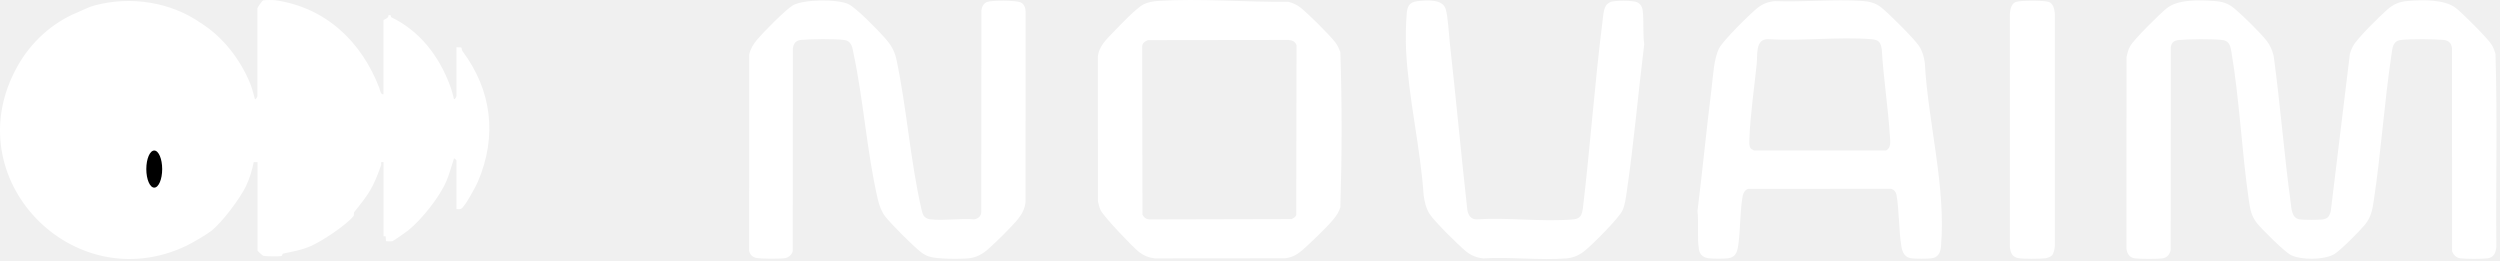
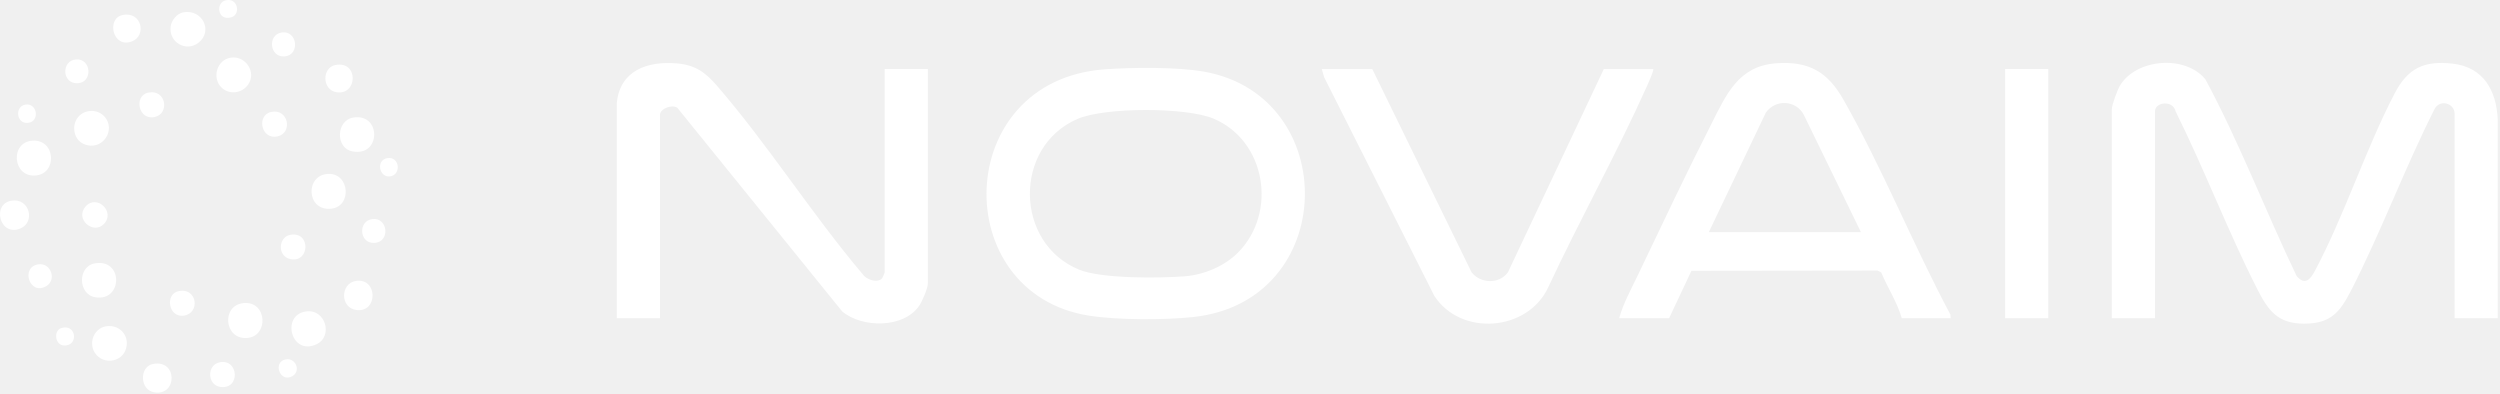
- <svg xmlns="http://www.w3.org/2000/svg" width="671" height="70" viewBox="0 0 671 70" fill="none">
-   <g clip-path="url(#clip0_1376_2717)">
-     <path d="M624.83 58.27C625.2 57.91 625.49 57.11 625.59 56.6L630.71 14.46C630.9 13.73 631.18 13.05 631.53 12.4C632.67 10.28 638.59 4.49 640.65 2.66C642.36 1.14 643.96 0.43 646.28 0.26C650.1 -0.03 656.1 -0.25 659.17 2.17C660.94 3.56 667.76 10.32 668.79 12.04C669.24 12.79 669.54 13.64 669.79 14.47C670.32 31.67 669.86 48.96 670.02 66.2C669.89 67.81 669.39 69.13 667.58 69.35C666.14 69.53 661.8 69.52 660.37 69.33C659.27 69.18 658.48 68.43 658.14 67.41L658.11 12.97C657.98 11.6 657.21 10.84 655.85 10.72C653.16 10.47 647.13 10.44 644.47 10.72C642.21 10.96 642.15 12.8 641.88 14.62C639.94 27.58 639.09 40.75 637.14 53.72C636.75 56.3 636.43 58.25 634.73 60.33C633.39 61.96 628.17 67.23 626.54 68.2C623.84 69.79 617.66 69.85 614.87 68.45C613.18 67.6 607.09 61.55 605.76 59.88C604.27 58 603.95 56.22 603.61 53.91C601.68 40.73 601.1 26.78 598.88 13.73C598.62 12.18 598.24 10.94 596.46 10.73C593.79 10.43 587.63 10.48 584.9 10.73C583.65 10.84 582.84 11.29 582.65 12.63L582.61 67.06C582.4 68.21 581.73 69.09 580.53 69.32C579.33 69.55 574.31 69.52 573.01 69.35C571.56 69.15 570.92 68.13 570.74 66.75L570.76 15.36C570.99 14.29 571.2 13.34 571.74 12.38C572.78 10.54 579.61 3.81 581.48 2.27C584.56 -0.26 590.41 0.02 594.3 0.27C596.53 0.41 598.1 0.91 599.8 2.35C602.01 4.21 606.61 8.72 608.36 10.93C609.3 12.12 609.89 13.53 610.25 14.99C612.03 27.99 613.02 41.11 614.79 54.11C615.03 55.88 615.03 58.58 617.24 58.88C618.53 59.05 622.05 59.04 623.36 58.9C623.84 58.85 624.49 58.63 624.83 58.3V58.27Z" fill="white" />
-     <path d="M248.26 58.27C248.64 58.61 249.22 58.82 249.73 58.87C253.37 59.28 257.75 58.56 261.47 58.87C262.58 58.71 263.4 57.96 263.37 56.8L263.41 2.73C263.57 1.76 263.99 0.85 264.98 0.51C266.35 0.05 272.58 0.07 273.9 0.62C274.91 1.04 275.27 2.18 275.28 3.21L275.25 54.24C275.09 55.95 274.34 57.39 273.28 58.72C271.57 60.86 267.31 65.02 265.18 66.9C263.78 68.13 262.08 69.11 260.18 69.31C257.8 69.56 251.45 69.57 249.32 68.84C248.51 68.56 247.77 68.15 247.11 67.62C244.81 65.77 239.49 60.45 237.63 58.15C236.65 56.93 235.95 55.02 235.6 53.5C232.65 40.76 231.77 26.78 229 13.92C228.75 12.4 228.35 10.96 226.6 10.73C224.18 10.4 217.58 10.47 215.06 10.71C213.64 10.84 213.01 11.58 212.81 12.97L212.77 67.4C212.6 68.32 211.61 69.14 210.69 69.29C209.44 69.5 204.08 69.49 202.91 69.21C201.93 68.98 201.21 68.26 201.07 67.26L201.09 14.6C201.41 13.13 202.2 11.84 203.15 10.7C204.78 8.76 210.85 2.57 212.82 1.43C215.65 -0.2 224.82 -0.28 227.73 1.11C229.85 2.12 235.96 8.41 237.72 10.43C239.14 12.06 240.03 13.59 240.55 15.72C243.38 28.89 244.31 43.16 247.33 56.2C247.5 56.91 247.68 57.75 248.24 58.26L248.26 58.27Z" fill="white" />
-     <path d="M357.94 58.8C356.25 60.88 352.84 64.11 350.8 66.01C349.03 67.66 347.48 69.05 344.91 69.32L309.91 69.35C308.28 69.15 306.85 68.56 305.59 67.53C303.81 66.09 296.24 58.15 295.41 56.42C295.06 55.7 294.88 54.85 294.69 54.08L294.66 15.31C294.88 12.43 297.05 10.48 298.9 8.55C300.64 6.73 305.02 2.11 307 1.13C308.12 0.58 309.57 0.33 310.81 0.25C322.12 -0.47 334.42 0.62 345.8 0.48C346.99 0.81 348.01 1.22 348.99 1.99C351.09 3.63 356.75 9.26 358.39 11.36C359.01 12.15 359.38 13.05 359.75 13.97C360.21 27.79 360.19 41.82 359.75 55.64C359.4 56.82 358.72 57.85 357.95 58.8H357.94ZM308.14 10.76C307.37 11.03 306.61 11.53 306.56 12.43L306.64 57.63C307.03 58.41 307.73 58.9 308.63 58.89L346.64 58.8C347.16 58.57 347.7 58.29 347.91 57.73L347.99 12.17C347.64 11.12 346.87 10.82 345.83 10.72L308.14 10.77V10.76Z" fill="white" />
-     <path d="M476.52 0.31C484.12 0.58 492.21 -0.23 499.76 0.25C501.64 0.37 503.42 0.79 504.9 1.97C506.88 3.55 513.8 10.4 515.08 12.36C516 13.76 516.35 15.15 516.61 16.78C517.48 32.82 522.34 50.17 520.96 66.18C520.82 67.84 520.17 69.14 518.35 69.34C517.17 69.47 514.11 69.48 512.95 69.32C511.23 69.09 510.59 67.69 510.34 66.16C509.59 61.67 509.79 56.69 509 52.17C508.76 51.39 508.39 50.94 507.61 50.67L469.18 50.7C468.42 50.93 467.89 51.77 467.75 52.52C467.02 56.51 467.14 61.2 466.62 65.28C466.38 67.21 466.11 69.01 463.81 69.32C462.66 69.48 459.95 69.45 458.76 69.34C457.35 69.21 456.26 68.49 456.01 67.03C455.46 63.76 455.97 59.96 455.61 56.61C456.97 45.62 458.03 34.59 459.4 23.6C459.8 20.42 459.99 15.59 461.47 12.86C462.61 10.76 469.42 4.02 471.49 2.31C473.04 1.03 474.5 0.47 476.51 0.29L476.52 0.31ZM469.94 39.88C470.11 40.07 470.55 40.22 470.78 40.39H506.18C507.66 39.73 507.33 37.94 507.25 36.6C506.78 28.84 505.52 21.1 505.08 13.33C504.79 11.39 504.33 10.68 502.29 10.52C493.34 9.83 483.52 11.06 474.48 10.52C471.1 10.47 471.75 14.74 471.51 17.11C470.84 23.64 469.74 31.02 469.53 37.49C469.51 38.23 469.42 39.28 469.94 39.87V39.88Z" fill="white" />
-     <path d="M431.25 1.22C431.37 1.09 432.1 0.57 432.26 0.51C433.53 0.1 438.04 0.09 439.28 0.55C440.35 0.95 440.83 1.96 440.93 3.05C441.22 5.97 440.92 8.97 441.31 11.89C439.66 25.14 438.54 38.52 436.58 51.73C436.35 53.27 436.12 55.14 435.44 56.54C434.38 58.71 427.6 65.43 425.51 67.18C424.04 68.41 422.39 69.19 420.46 69.35C413.27 69.92 405.33 68.9 398.06 69.35C396.3 69.15 394.82 68.57 393.46 67.45C391.47 65.82 384.91 59.36 383.68 57.38C382.71 55.83 382.38 54.24 382.11 52.45C381.25 39.67 378.06 26.41 377.4 13.69C377.25 10.92 377.31 6.14 377.58 3.41C377.82 1.02 378.81 0.42 381.09 0.24C383.37 0.06 387.17 -0.19 388 2.37C388.64 4.36 388.87 9.17 389.13 11.52C390.8 26.46 392.17 41.46 393.84 56.42C394.09 57.74 394.79 58.86 396.25 58.88C404.64 58.31 413.98 59.61 422.26 58.88C424.26 58.7 424.58 57.65 424.85 55.88C426.83 39.21 428.01 22.41 430.11 5.76C430.27 4.46 430.39 2.17 431.26 1.22H431.25Z" fill="white" />
-     <path d="M550.75 68.55C550.37 68.94 549.46 69.27 548.92 69.33C547.49 69.49 543.1 69.52 541.74 69.29C540.02 69 539.57 67.72 539.44 66.17V3.77C539.52 2.64 539.82 0.96 541.05 0.52C542.28 0.08 548.71 0.09 549.91 0.52C551.11 0.95 551.41 2.5 551.52 3.6V66.01C551.47 66.73 551.24 68.04 550.74 68.56L550.75 68.55Z" fill="white" />
-     <path d="M69.08 43.52H68.09C67.73 45.53 66.95 48.01 66.06 49.88C64.49 53.2 59.68 59.62 56.7 61.98C55.45 62.97 51.47 65.29 49.89 66.03C19.61 80.37 -12.2 47.77 4.71 17.75C8.29 11.32 14.08 6.04 20.87 3.29C22.18 2.76 23.78 1.87 25.47 1.43C35.23 -1.12 45.78 0.55 53.89 6.17C59.83 9.91 64.46 15.88 67.15 22.41C67.68 23.69 68.04 25.27 68.42 26.62C68.75 26.76 69.08 25.85 69.08 25.79V2.24C69.08 2.02 70.38 0.15 70.65 0.1C71.27 -0.02 73.26 -0.02 73.91 0.07C87.48 2 97.07 11.25 101.8 23.59C102.02 24.17 102.16 25.5 102.93 25.29V5.39C102.93 5.29 104.41 4.91 104.26 4.07H104.75C104.99 4.12 104.86 4.55 105.01 4.62C112.6 8.28 117.74 14.89 120.76 22.88C121.22 24.09 121.55 25.35 121.85 26.61C122.18 26.75 122.51 25.84 122.51 25.78V12.68L123.79 12.73C123.98 13.04 123.95 13.49 124.16 13.77C131.91 24.15 133.56 36.39 128.26 48.78C127.77 49.94 124.72 55.65 123.75 56.03C123.33 56.2 122.94 56.15 122.51 56.13V43.03C122.51 42.97 121.97 42.44 121.85 42.53C121.19 44.49 120.62 46.73 119.81 48.62C117.97 52.91 113.25 58.85 109.55 61.85C109.14 62.18 105.59 64.67 105.35 64.73C104.81 64.86 104.17 64.72 103.6 64.74L103.52 63.49C103.39 63.33 102.94 63.45 102.94 63.42V43.52C101.88 43.34 102.45 43.88 102.29 44.35C100.11 50.51 99 52.03 95.09 56.89C94.89 57.13 95.07 57.77 94.88 58.01C92.77 60.55 86.35 64.77 83.43 66.04C80.75 67.2 78.65 67.47 75.98 68.07C75.73 68.13 75.78 68.66 75.53 68.72C74.95 68.86 71.24 68.83 70.68 68.66C70.38 68.57 69.12 67.34 69.12 67.24V43.53L69.08 43.52Z" fill="white" />
-     <path d="M41.4 50.36C42.576 50.36 43.53 48.131 43.53 45.38C43.53 42.63 42.576 40.4 41.4 40.4C40.224 40.4 39.27 42.63 39.27 45.38C39.27 48.131 40.224 50.36 41.4 50.36Z" fill="black" />
+ <svg xmlns="http://www.w3.org/2000/svg" width="820" height="129" viewBox="0 0 820 129" fill="none">
+   <g clip-path="url(#clip0_1376_2678)">
+     <path d="M819.26 104.37H805.11V37.31C805.11 33.8 800.17 32.38 798.47 35.89C788.73 55.17 781.01 76.06 771.18 95.22C767.51 102.37 764.51 106.16 755.78 106.16C747.05 106.16 743.96 101.88 740.27 94.6C730.72 75.77 723.02 55.47 713.59 36.51C712.81 32.81 706.83 33.35 706.83 36.57V104.38H692.68V35.82C692.68 34.38 694.52 29.47 695.35 28.08C700.71 19.18 716.76 17.94 723.36 26C734.57 46.81 743.05 69.15 753.28 90.51C755.95 93.7 757.75 91.73 759.26 88.9C769.02 70.56 775.81 49.17 785.43 30.67C789.72 22.42 795 19.81 804.45 20.87C814.55 22.01 818.84 29.68 819.25 39.16V104.37H819.26Z" fill="white" />
+     <path d="M202.33 33.59C203.45 23.03 212.47 20.01 221.87 20.78C227.96 21.28 231.25 23.62 235.08 28.03C251.85 47.37 266.29 70.25 282.92 89.89C284.09 91.69 287.75 93.02 289.34 91.28C289.45 91.16 290.18 89.43 290.18 89.33V22.63H304.33V93.04C304.33 94.58 302.45 98.88 301.51 100.26C296.45 107.74 282.74 107.64 276.23 102.14L222.16 35.35C220.48 34.16 216.47 35.61 216.47 37.68V104.38H202.32V33.59H202.33Z" fill="white" />
+     <path d="M362.34 22.74C371.37 22.08 386.11 21.94 394.87 23.49C440.04 31.46 439.21 98.95 391.26 104C381.76 105 366.51 105.01 357.12 103.52C310.94 96.22 312.21 26.39 362.33 22.74H362.34ZM406.22 82.691C419 69.591 415.2 46.141 398.04 38.91C389.01 35.111 362.36 35.12 353.36 39.03C332.32 48.15 332.71 79.8 353.98 88.46C361.36 91.46 380.34 91.281 388.66 90.621C394.99 90.121 401.78 87.24 406.22 82.691Z" fill="white" />
+     <path d="M639.79 104.37H623.78C622.3 99.17 619.13 94.38 617.04 89.36L615.8 88.74L554.79 88.82L547.47 104.37H531.09C532.42 99.55 534.93 95.02 537.1 90.49C545.05 73.89 552.96 57.1 561.3 40.7C566.23 31 570.19 21.63 582.64 20.75C593.34 20 599.48 23.6 604.63 32.65C617.39 55.08 627.52 80.31 639.72 103.16L639.81 104.37H639.79ZM610.38 76.13L591.69 37.75C589.19 32.79 582.29 32.44 579.17 36.99L560.5 76.13H610.38Z" fill="white" />
+     <path d="M542.24 22.63C542.59 22.96 540.64 27.26 540.33 27.97C530.28 50.4 518.17 72.03 507.78 94.32C501.01 108.73 479.17 110.4 470.47 97.07L434.34 25.38L433.54 22.65H450.11L482.69 89.34C485.64 93.05 491.71 93.25 494.59 89.34L526.05 22.65H542.24V22.63Z" fill="white" />
+     <path d="M671.83 22.63H657.68V104.37H671.83V22.63Z" fill="white" />
+     <path d="M79.8 99.42C87.71 98.55 88.27 110.47 80.91 110.87C73.47 111.28 72.59 100.21 79.8 99.42Z" fill="white" />
+     <path d="M34.98 107C39.59 106.38 42.89 110.65 41.12 114.95C39.71 118.38 35.17 119.37 32.32 117.06C28.47 113.94 30.21 107.63 34.98 106.99V107Z" fill="white" />
+     <path d="M34.04 38C38.46 42.43 33.51 49.94 27.41 47.2C23.88 45.62 23.31 40.47 26.11 37.88C28.32 35.84 31.92 35.89 34.04 38Z" fill="white" />
+     <path d="M100.37 102.15C106.77 101.24 109.35 110.27 103.85 112.9C95.5 116.88 92.05 103.34 100.37 102.15Z" fill="white" />
+     <path d="M10.78 46.13C18.28 45.751 18.88 57.041 11.59 57.571C4.07 58.12 3.19 46.511 10.78 46.13Z" fill="white" />
+     <path d="M107.64 57.04C114.77 56.76 115.55 67.87 108.47 68.47C100.43 69.15 100.05 57.34 107.64 57.04Z" fill="white" />
+     <path d="M75.86 18.89C80.59 18.3 84.21 23.7 81.38 27.75C79.41 30.57 75.32 31.2 72.75 28.8C69.37 25.65 71.08 19.48 75.86 18.89Z" fill="white" />
+     <path d="M115.81 38.57C125.16 36.97 125.04 51.61 115.5 49.63C109.94 48.48 110.29 39.51 115.81 38.57Z" fill="white" />
+     <path d="M60.1 4.05C66.36 2.89 69.94 10.16 65.17 13.96C61.09 17.22 55.31 13.91 55.97 8.7C56.23 6.67 58.04 4.43 60.1 4.05Z" fill="white" />
+     <path d="M31.04 86.4C40.48 84.65 40.33 98.96 31.29 97.51C25.53 96.59 25.4 87.44 31.04 86.4Z" fill="white" />
+     <path d="M3.79 65.82C9.63 64.87 11.68 72.71 6.8 74.89C-2.67029e-05 77.91 -2.9 66.9 3.79 65.82Z" fill="white" />
+     <path d="M116.72 92.15C123.87 91.02 124.1 102.46 117.03 101.7C111.5 101.11 111.53 92.97 116.72 92.15Z" fill="white" />
+     <path d="M50.11 119.4C58.27 117.72 58.25 129.88 50.66 128.7C45.76 127.94 45.69 120.31 50.11 119.4Z" fill="white" />
+     <path d="M110.06 21.31C117.71 19.9 117.32 31.35 110.37 30.25C105.59 29.49 105.54 22.14 110.06 21.31Z" fill="white" />
+     <path d="M40.11 4.95C46.44 3.53 48.25 11.64 43.29 13.57C36.97 16.03 34.84 6.13 40.11 4.95Z" fill="white" />
+     <path d="M88.86 36.74C94.59 35.43 96.13 43.54 91.09 44.72C85.63 46 84.06 37.84 88.86 36.74Z" fill="white" />
+     <path d="M48.6 30.39C54.53 29.16 55.68 37.23 50.82 38.36C45.31 39.64 43.82 31.37 48.6 30.39Z" fill="white" />
+     <path d="M72.21 118.8C78.35 117.73 78.9 127.93 72.16 126.89C67.97 126.24 67.73 119.58 72.21 118.8Z" fill="white" />
+     <path d="M34.04 73.51C30.51 77.07 24.47 71.77 28.09 67.71C31.79 63.56 37.98 69.54 34.04 73.51Z" fill="white" />
+     <path d="M58.59 95.49C64.73 94.23 65.78 102.76 60.26 103.54C55.26 104.24 53.99 96.44 58.59 95.49Z" fill="white" />
+     <path d="M95.22 77.02C102.01 75.8 101.64 86.28 95.28 84.99C90.9 84.1 91.24 77.74 95.22 77.02Z" fill="white" />
+     <path d="M122.18 71.85C127.33 71.26 128.11 79.501 122.7 79.68C117.78 79.841 117.38 72.4 122.18 71.85Z" fill="white" />
+     <path d="M12.58 86.7C16.72 86.1 18.69 91.79 15.18 93.85C9.64 97.11 6.66 87.55 12.58 86.7Z" fill="white" />
+     <path d="M92.2 10.7C97.59 9.66 98.57 18.14 93.3 18.5C88.44 18.83 87.7 11.57 92.2 10.7Z" fill="white" />
+     <path d="M24.99 19.491C29.97 19.161 30.52 27.031 25.51 27.301C20.25 27.581 20.04 19.821 24.99 19.491Z" fill="white" />
+     <path d="M93.71 117.88C96.96 117.25 98.84 121.7 95.88 123.39C91.85 125.7 89.32 118.73 93.71 117.88Z" fill="white" />
+     <path d="M8.34 34.31C12.27 33.67 13.18 39.91 9.14 40.31C5.36 40.68 4.74 34.9 8.34 34.31Z" fill="white" />
+     <path d="M127.02 51.87C131.14 51.15 131.76 57.49 127.82 57.87C124.34 58.2 123.26 52.53 127.02 51.87Z" fill="white" />
+     <path d="M20.13 107.59C24.63 106.26 25.62 112.12 22.36 113.14C18.05 114.49 17.22 108.45 20.13 107.59Z" fill="white" />
+     <path d="M74.02 0.1C78.08 -0.82 79.01 4.7 75.94 5.65C71.27 7.1 70.68 0.86 74.02 0.1Z" fill="white" />
  </g>
  <defs>
-     <clipPath id="clip0_1376_2717">
-       <rect width="670.06" height="69.52" fill="white" />
+     <clipPath id="clip0_1376_2678">
+       <rect width="819.26" height="128.78" fill="white" />
    </clipPath>
  </defs>
</svg>
